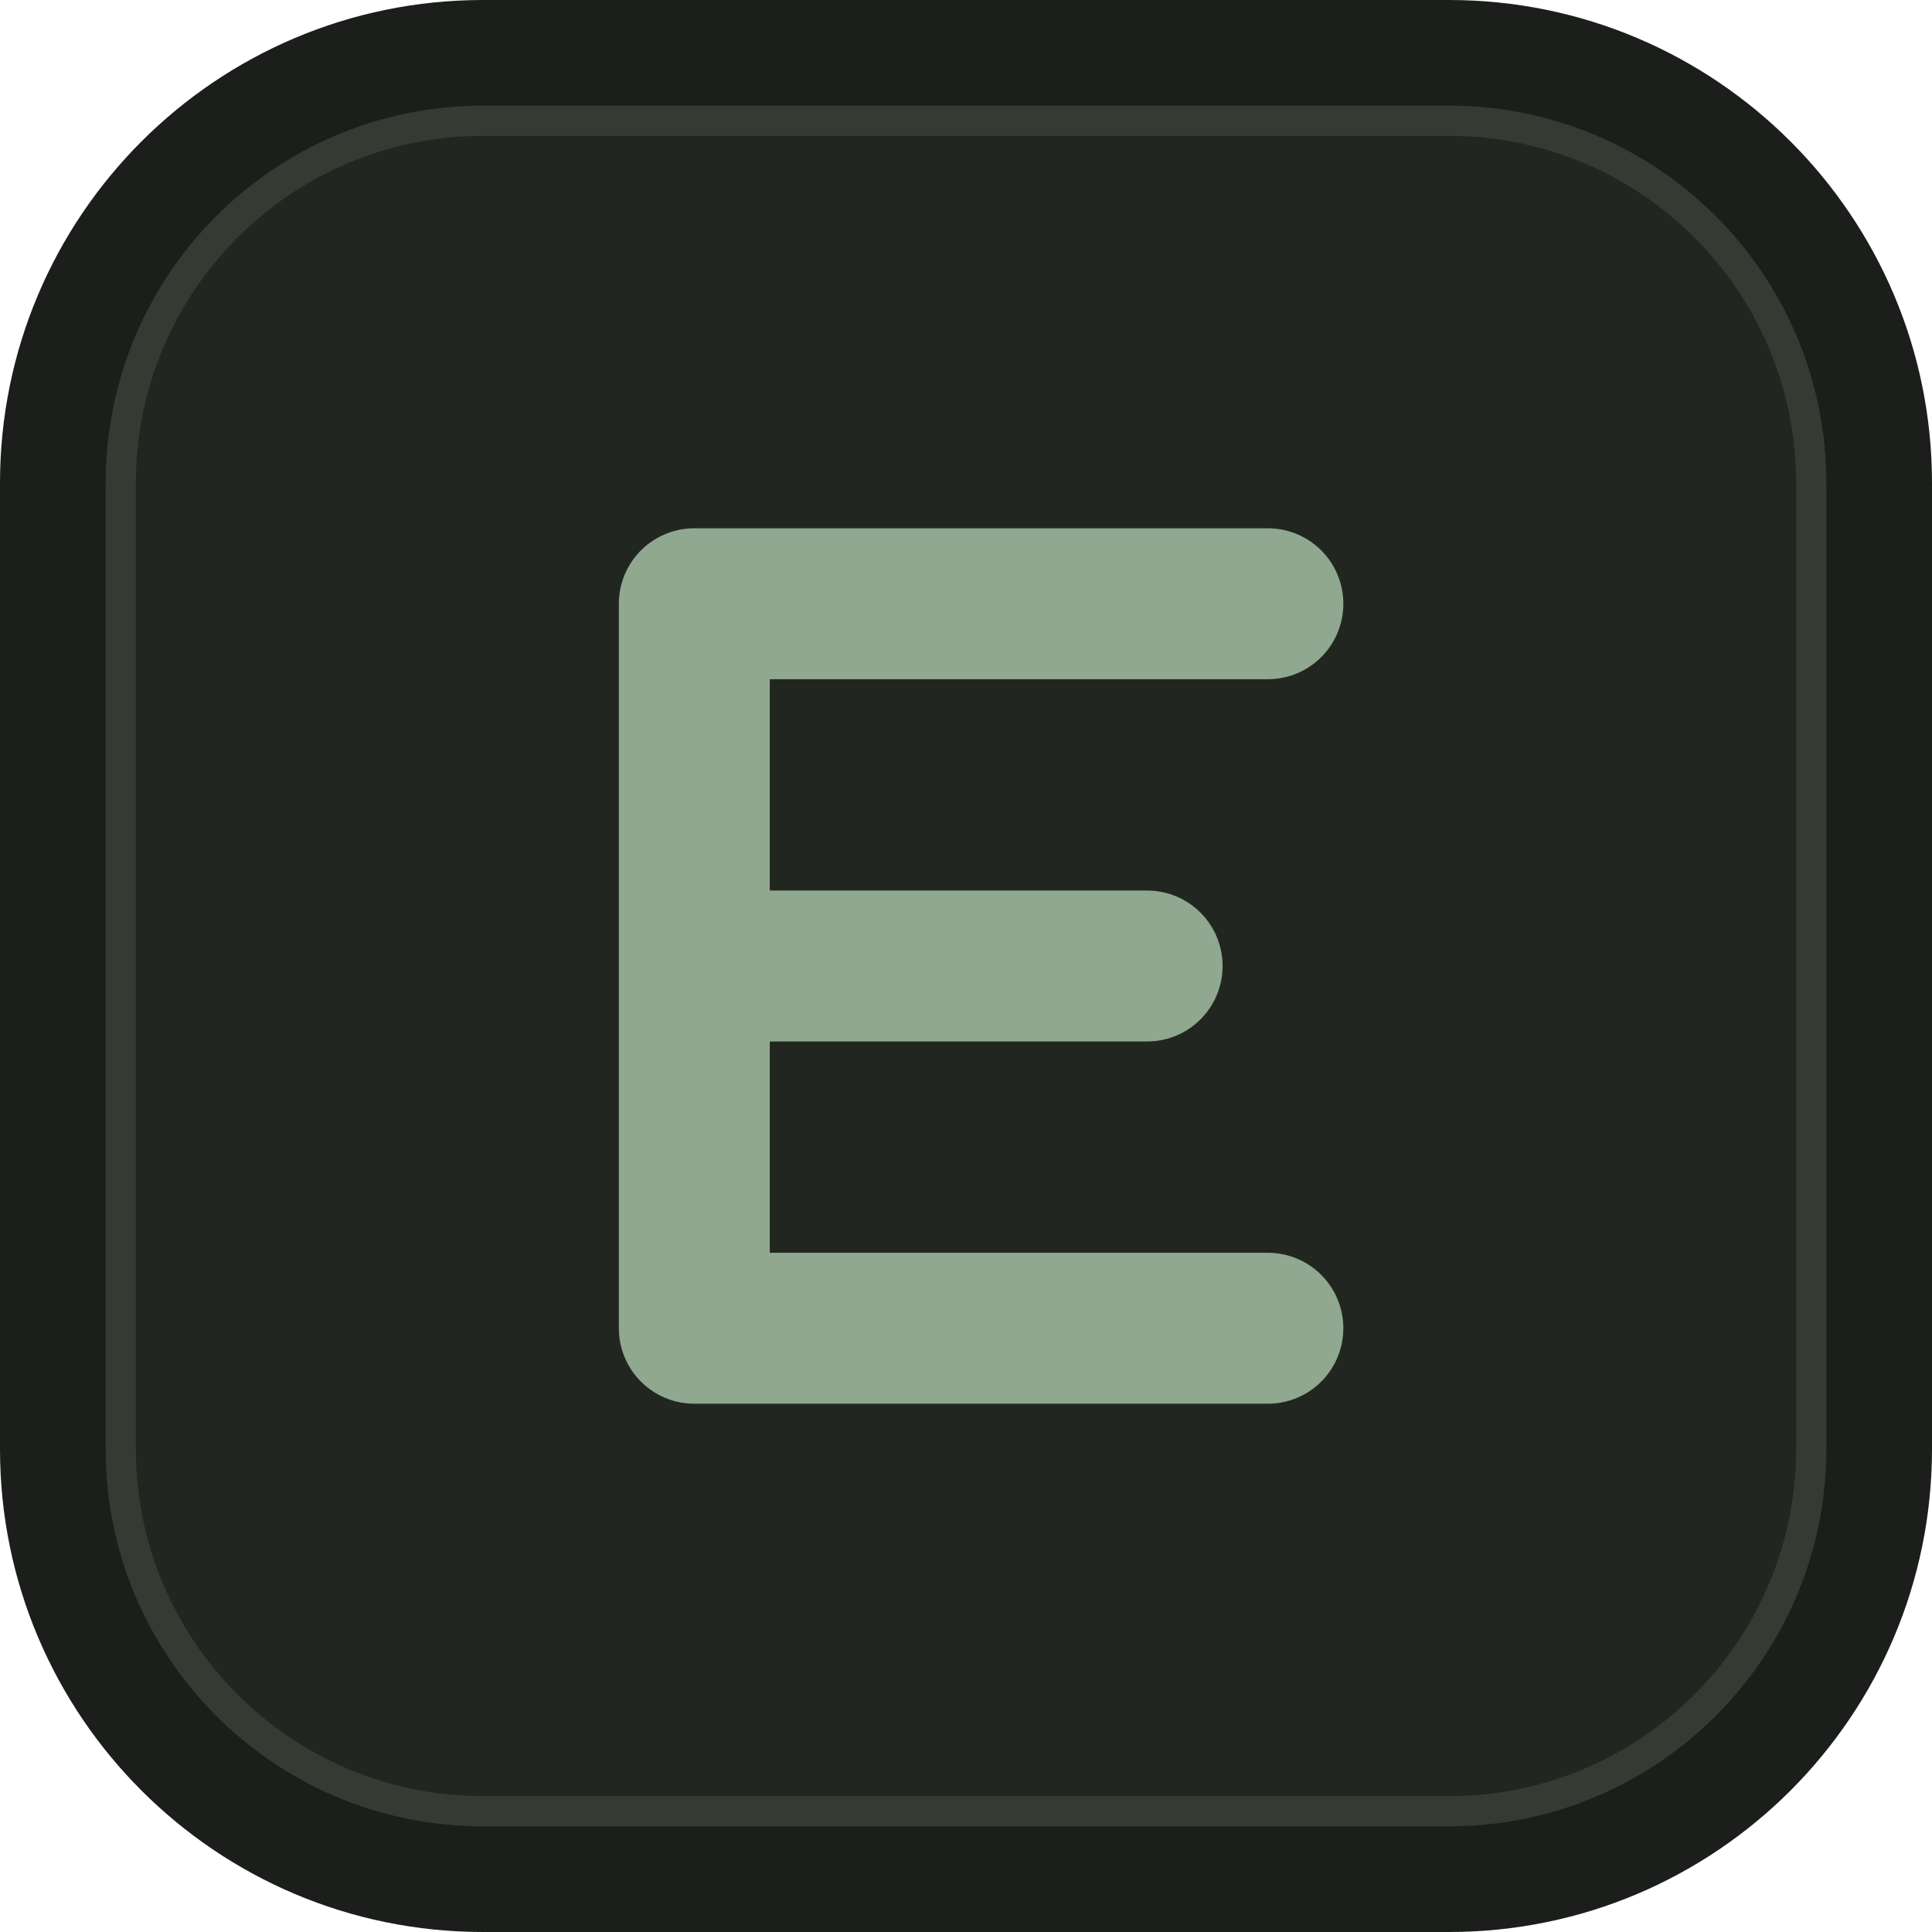
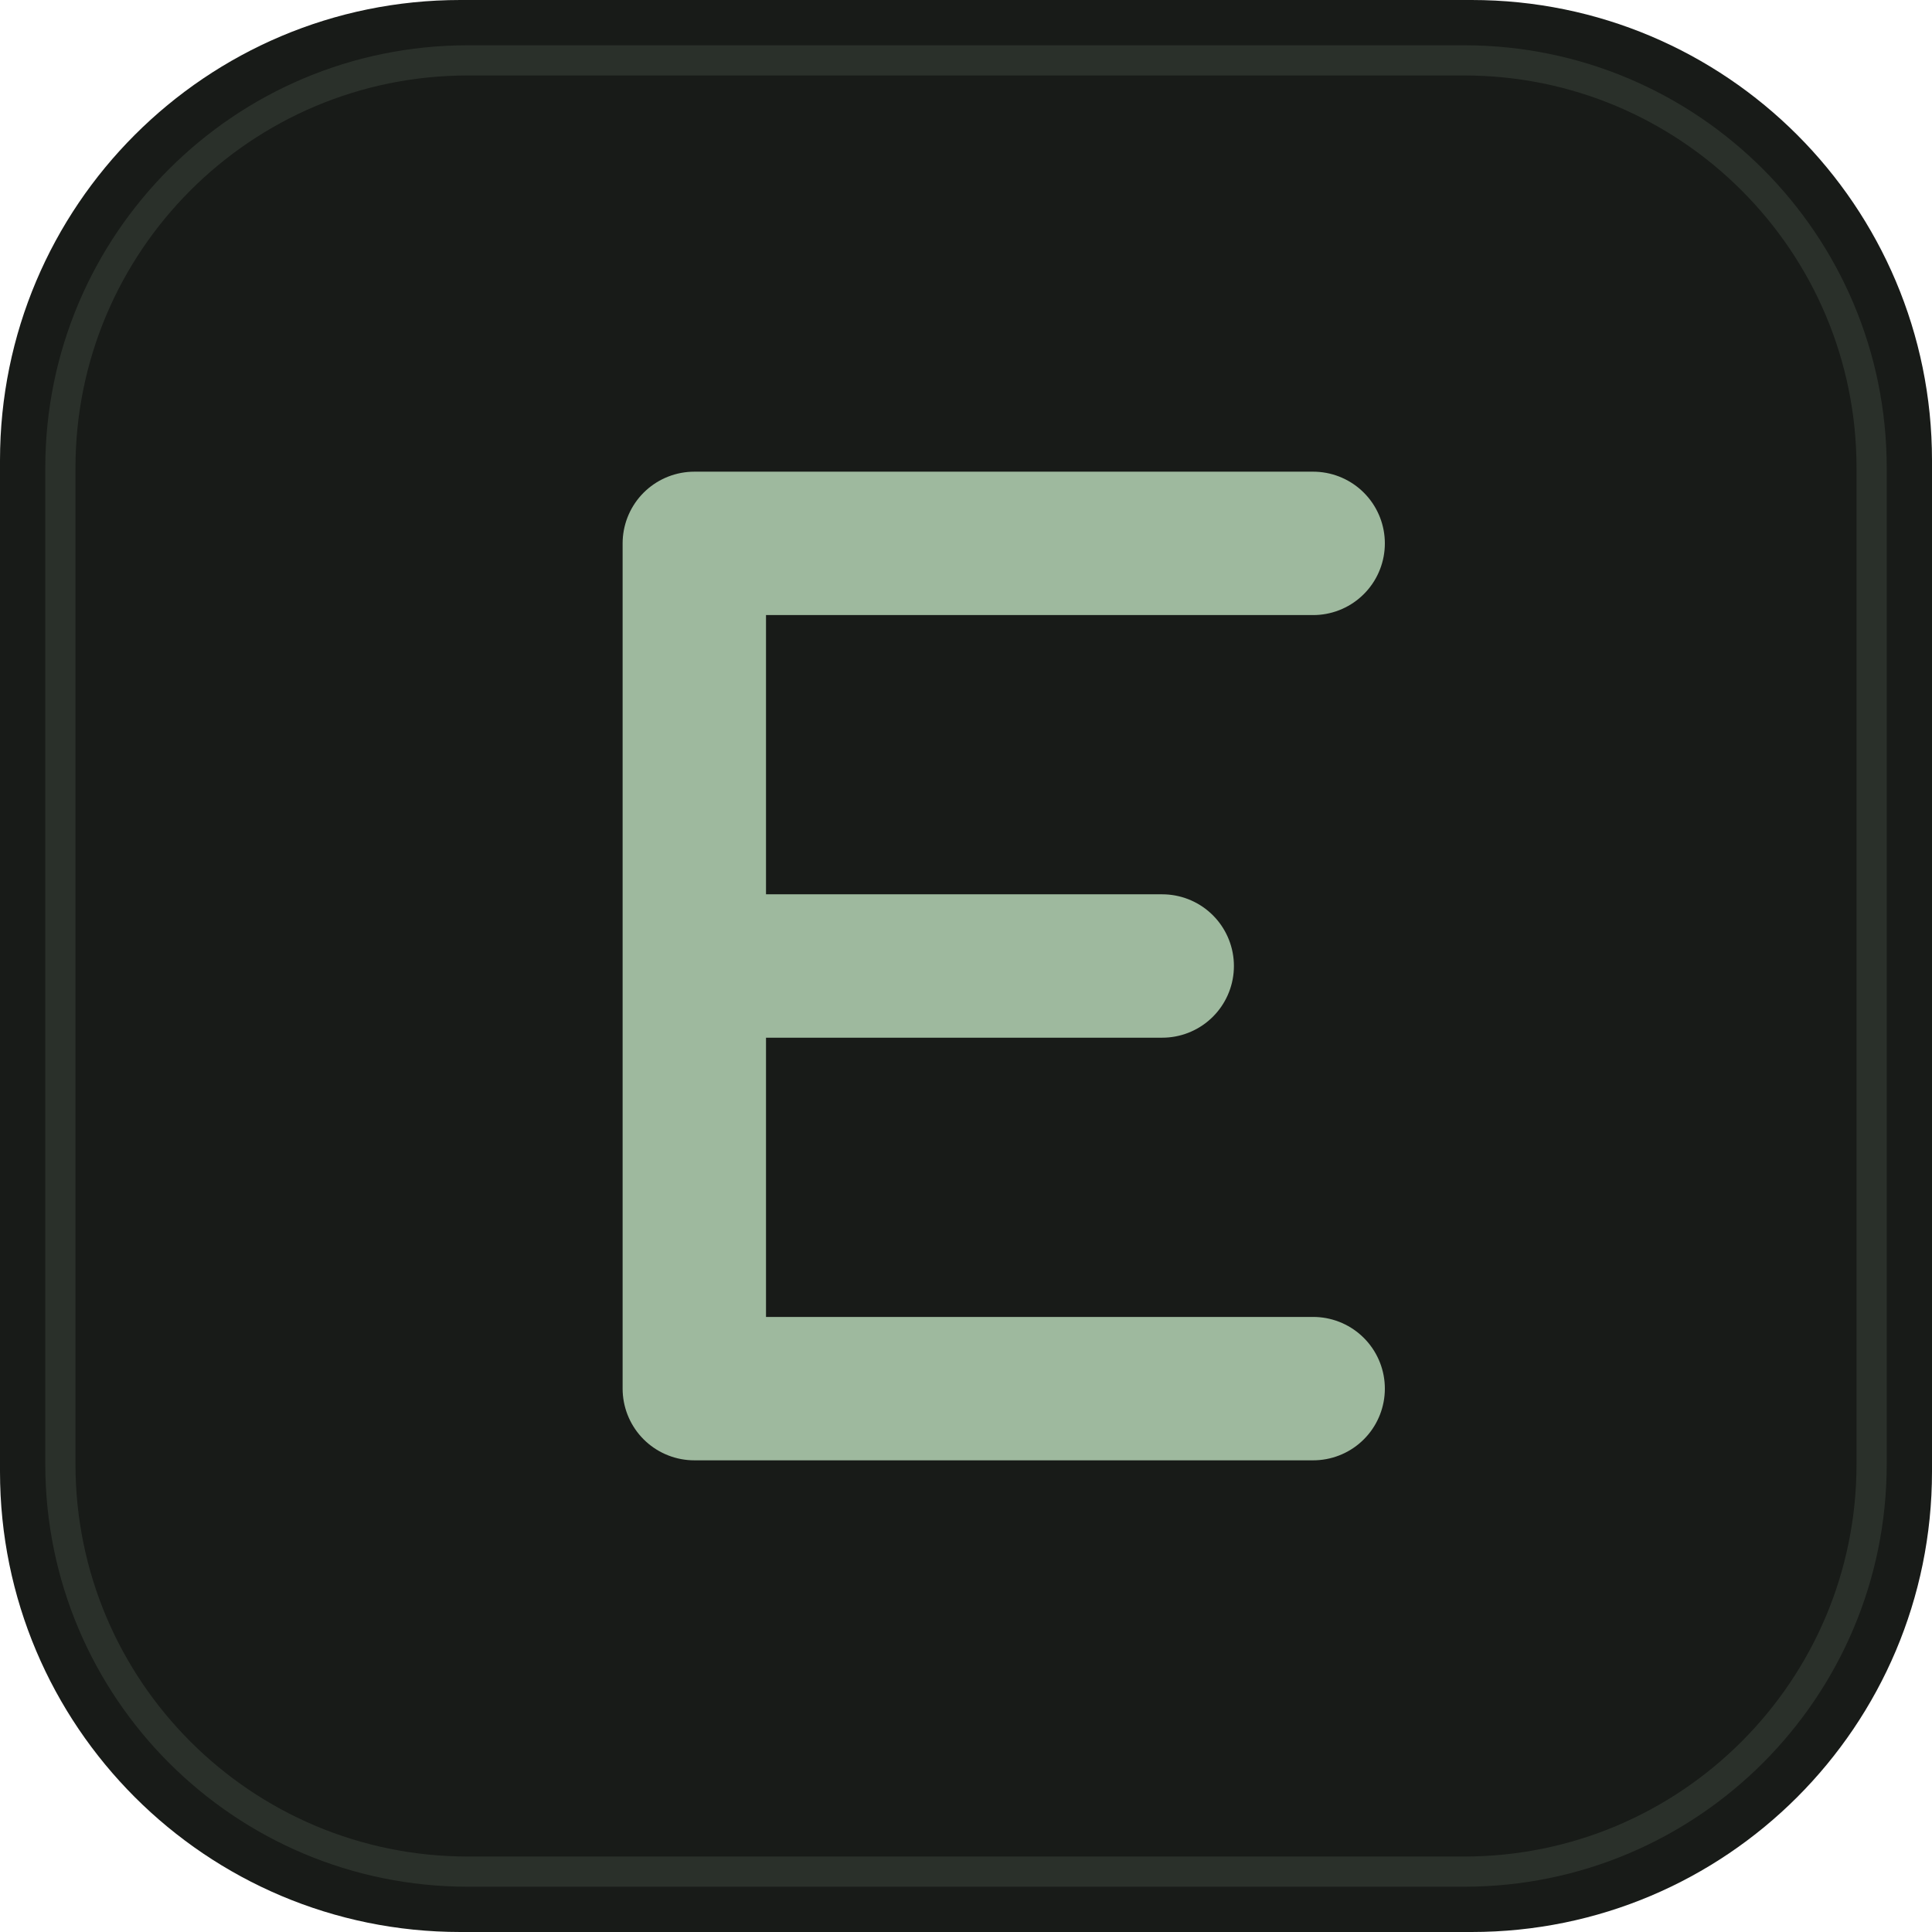
<svg xmlns="http://www.w3.org/2000/svg" viewBox="0 0 512 512" fill="none">
-   <rect width="512" height="512" rx="128" fill="#1B1E1B" />
-   <rect x="32" y="32" width="448" height="448" rx="96" fill="#222621" stroke="#353B33" stroke-width="8" />
-   <path d="M336 160 H184 V352 H336 M184 256 H304" stroke="#8FA88F" stroke-width="40" stroke-linecap="round" stroke-linejoin="round" />
+   <rect width="512" height="512" rx="122" fill="#181B18" />
+   <rect x="16" y="16" width="480" height="480" rx="108" fill="#181B18" stroke="#2A302A" stroke-width="8" />
+   <path d="M348 144 H184 V368 H348 M184 256 H308" stroke="#9EB99E" stroke-width="38" stroke-linecap="round" stroke-linejoin="round" />
</svg>
